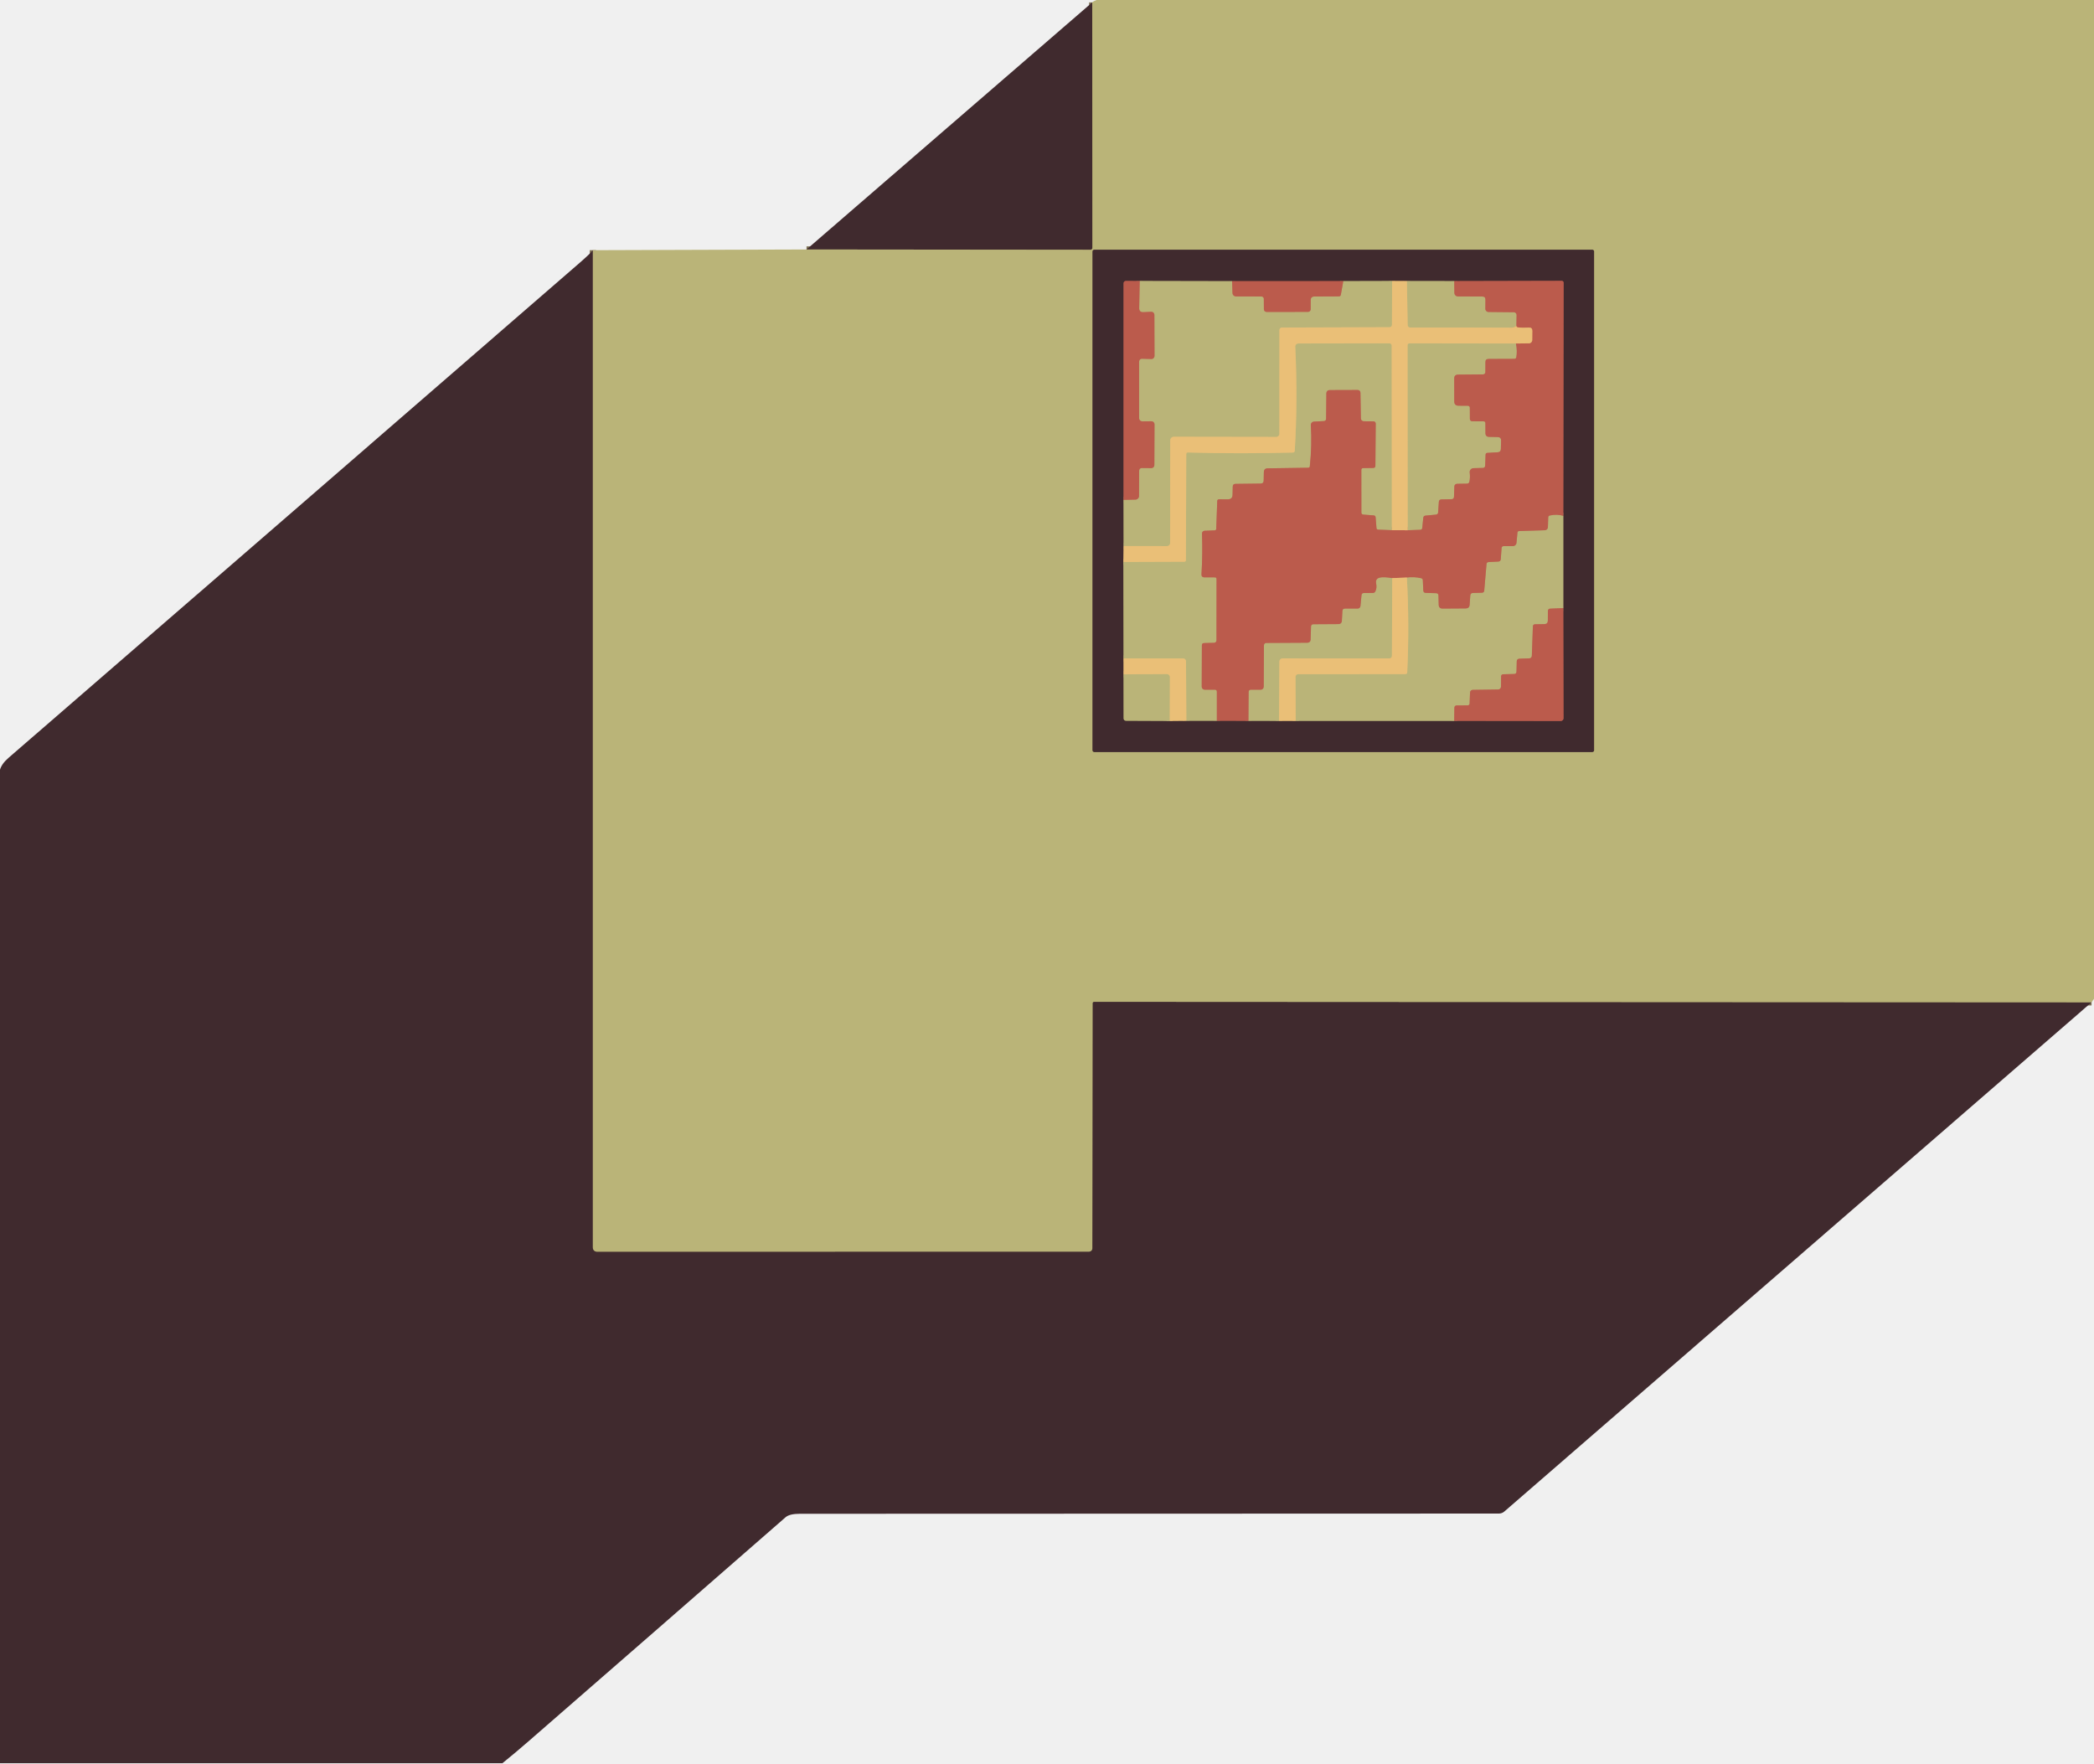
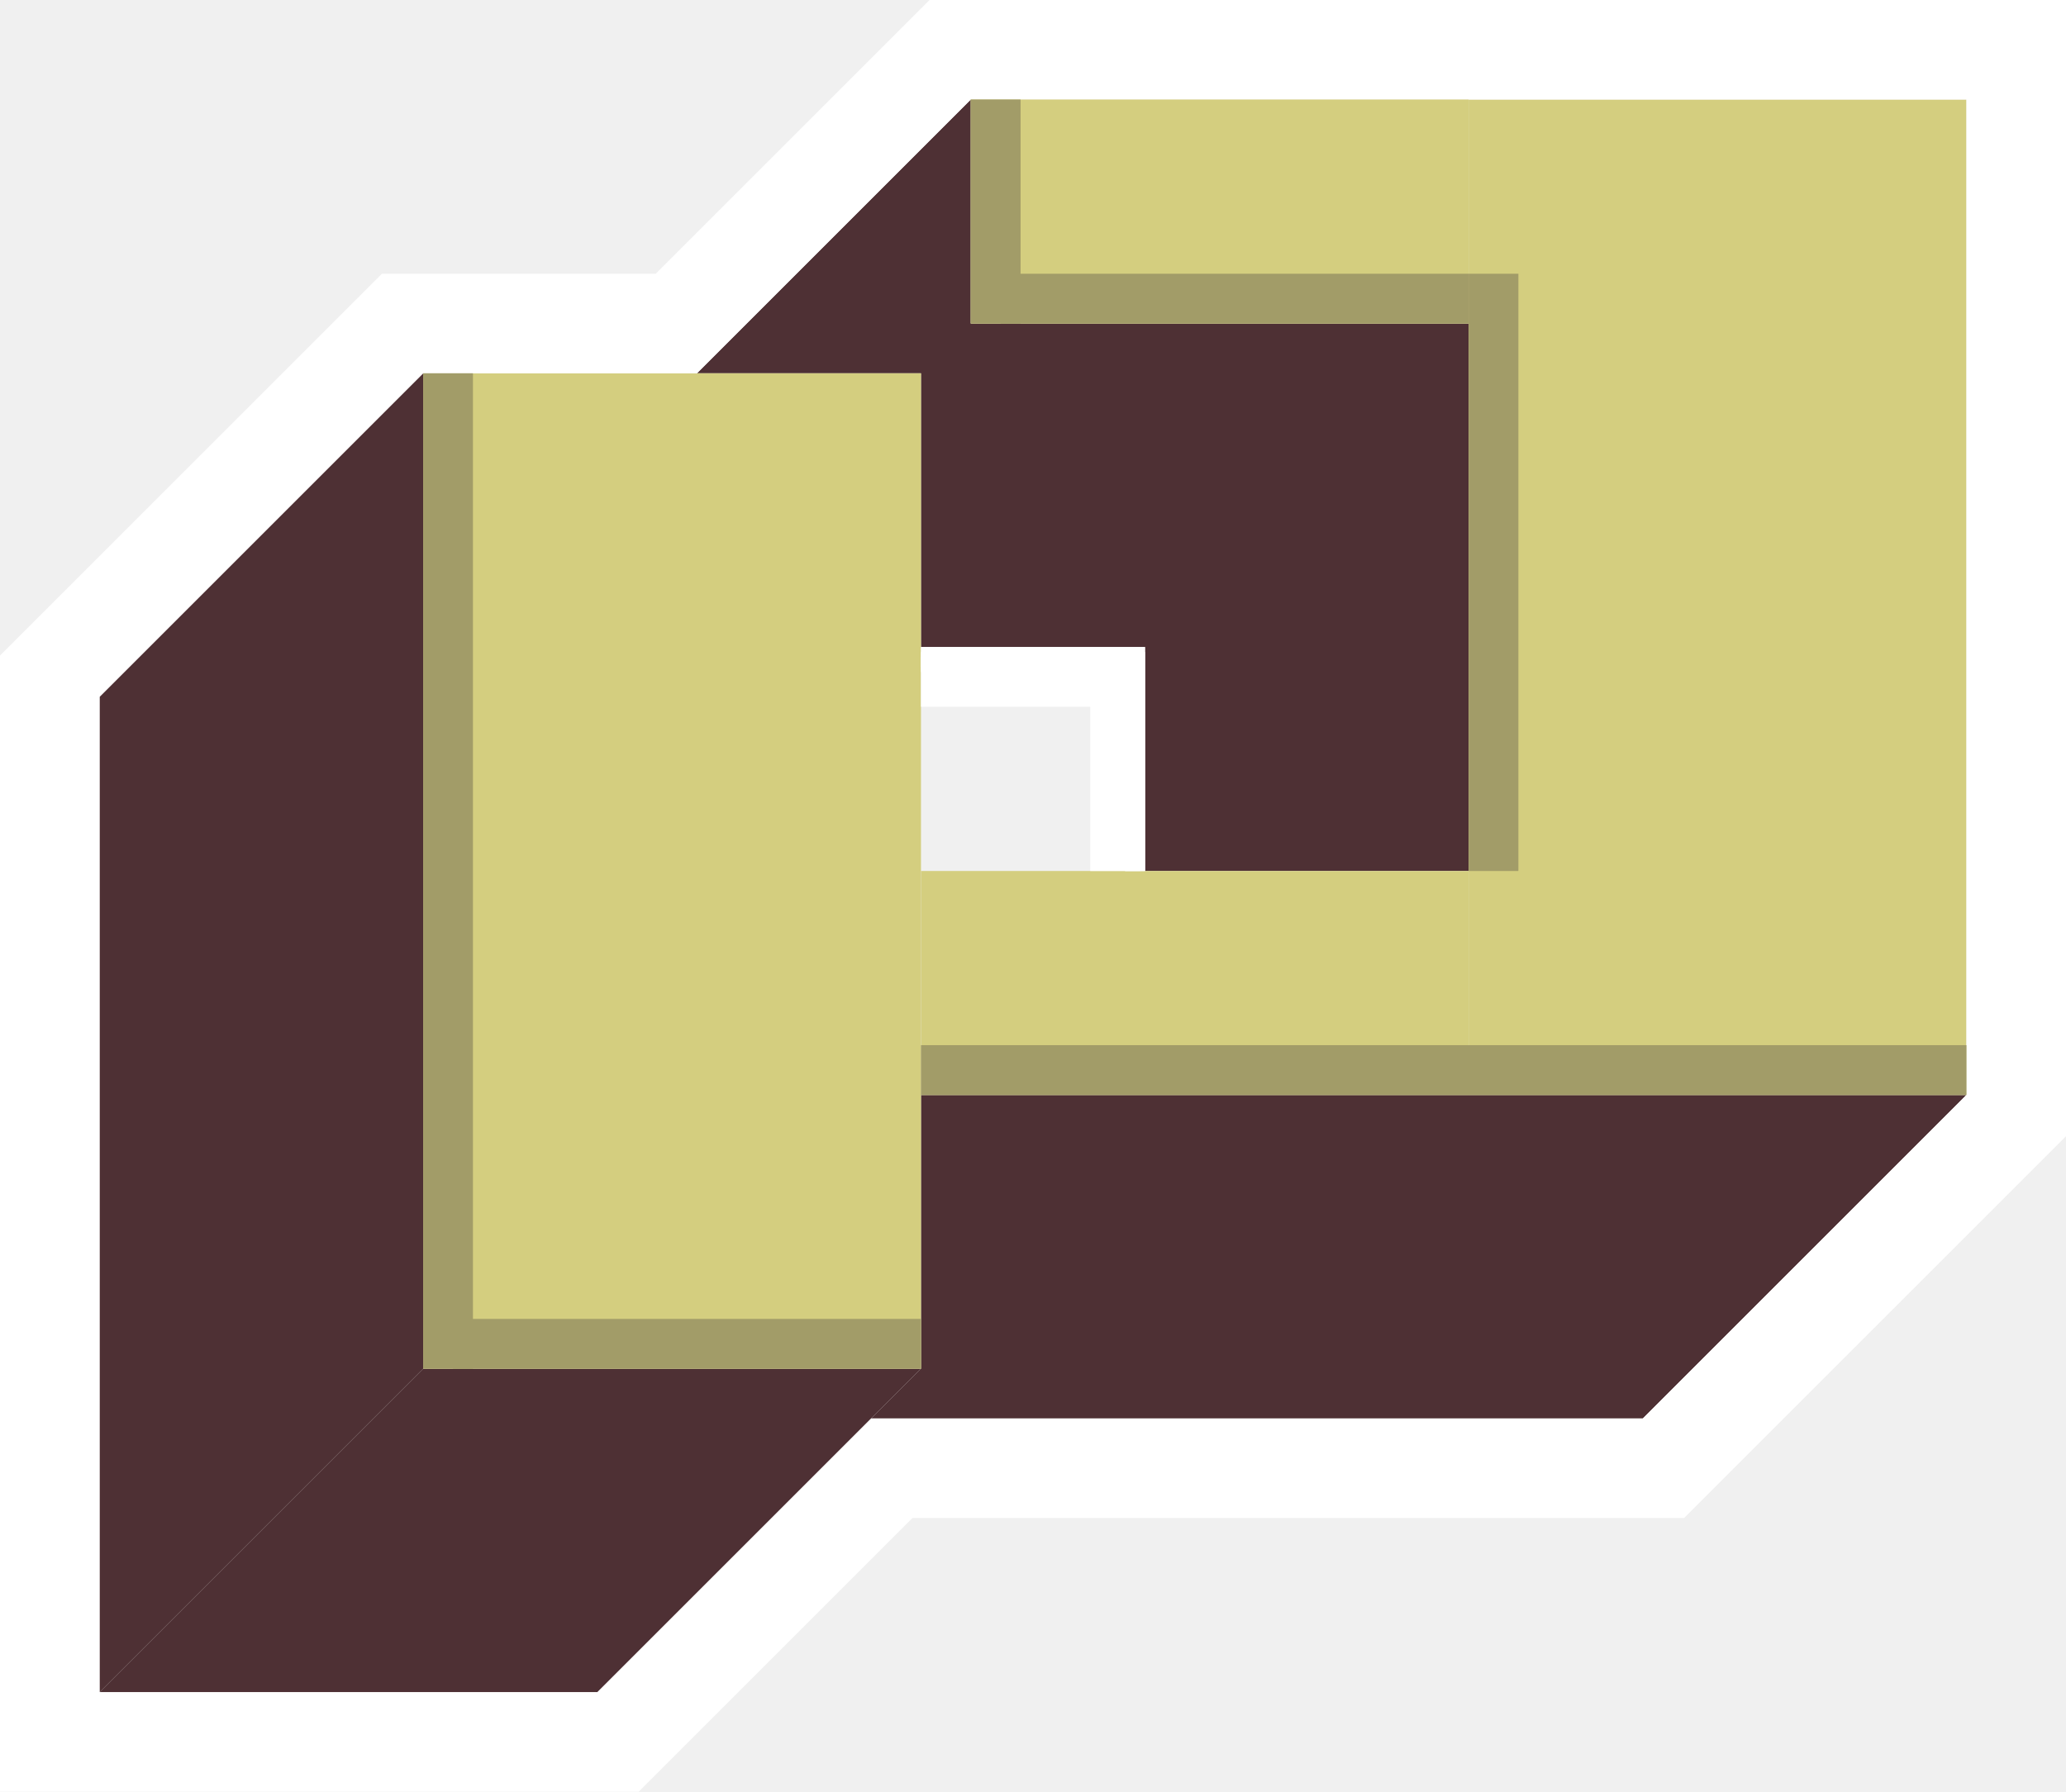
- <svg xmlns="http://www.w3.org/2000/svg" version="1.1" viewBox="0.00 0.00 671.00 565.00">
-   <clipPath id="clipping-path-0">
-     <path d="   M 0.00 0.00   L 671.00 0.00   L 671.00 565.00   L 0.00 565.00   L 0.00 0.00   Z" />
-   </clipPath>
-   <g stroke-width="2.00" fill="none" stroke-linecap="butt" clip-path="url(#clipping-path-0)">
-     <path stroke="#7d6f53" vector-effect="non-scaling-stroke" d="   M 670.22 321.18   L 350.55 321.02   A 0.45 0.45 0.0 0 0 350.10 321.47   L 350.02 400.02   A 1.04 1.04 0.0 0 1 348.98 401.06   L 191.26 401.08   A 1.28 1.28 0.0 0 1 189.98 399.80   L 189.98 80.17" />
-     <path stroke="#7d6f53" vector-effect="non-scaling-stroke" d="   M 258.44 79.94   L 349.39 80.03   Q 350.05 80.03 350.05 79.37   L 349.99 0.77" />
-     <path stroke="#7d6f53" vector-effect="non-scaling-stroke" d="   M 510.84 80.57   A 0.57 0.57 0.0 0 0 510.27 80.00   L 350.61 80.00   A 0.57 0.57 0.0 0 0 350.04 80.57   L 350.04 240.43   A 0.57 0.57 0.0 0 0 350.61 241.00   L 510.27 241.00   A 0.57 0.57 0.0 0 0 510.84 240.43   L 510.84 80.57" />
-     <path stroke="#7d6f53" vector-effect="non-scaling-stroke" d="   M 360.03 160.18   L 360.05 174.97" />
-     <path stroke="#957553" vector-effect="non-scaling-stroke" d="   M 360.05 174.97   L 359.98 180.07" />
-     <path stroke="#7d6f53" vector-effect="non-scaling-stroke" d="   M 359.98 180.07   L 360.03 210.99" />
-     <path stroke="#957553" vector-effect="non-scaling-stroke" d="   M 360.03 210.99   L 360.03 216.08" />
-     <path stroke="#7d6f53" vector-effect="non-scaling-stroke" d="   M 360.03 216.08   L 360.05 230.13   Q 360.05 230.95 360.87 230.96   L 374.84 231.02" />
-     <path stroke="#957553" vector-effect="non-scaling-stroke" d="   M 374.84 231.02   L 380.15 230.97" />
-     <path stroke="#7d6f53" vector-effect="non-scaling-stroke" d="   M 380.15 230.97   L 389.93 230.97" />
-     <path stroke="#7e433d" vector-effect="non-scaling-stroke" d="   M 389.93 230.97   L 400.04 230.98" />
-     <path stroke="#7d6f53" vector-effect="non-scaling-stroke" d="   M 400.04 230.98   L 409.85 231.00" />
-     <path stroke="#957553" vector-effect="non-scaling-stroke" d="   M 409.85 231.00   L 415.19 231.00" />
-     <path stroke="#7d6f53" vector-effect="non-scaling-stroke" d="   M 415.19 231.00   L 465.98 231.00" />
-     <path stroke="#7e433d" vector-effect="non-scaling-stroke" d="   M 465.98 231.00   L 500.12 231.04   A 0.90 0.89 -0.3 0 0 501.02 230.14   L 500.94 194.85" />
-     <path stroke="#7d6f53" vector-effect="non-scaling-stroke" d="   M 500.94 194.85   L 500.94 165.30" />
-     <path stroke="#7e433d" vector-effect="non-scaling-stroke" d="   M 500.94 165.30   L 501.05 90.59   A 0.60 0.60 0.0 0 0 500.45 89.99   L 466.00 90.07" />
-     <path stroke="#7d6f53" vector-effect="non-scaling-stroke" d="   M 466.00 90.07   L 450.82 90.05" />
-     <path stroke="#957553" vector-effect="non-scaling-stroke" d="   M 450.82 90.05   L 446.09 90.04" />
-     <path stroke="#7d6f53" vector-effect="non-scaling-stroke" d="   M 446.09 90.04   L 430.44 90.08" />
-     <path stroke="#7e433d" vector-effect="non-scaling-stroke" d="   M 430.44 90.08   L 394.81 90.10" />
-     <path stroke="#7d6f53" vector-effect="non-scaling-stroke" d="   M 394.81 90.10   L 365.21 90.04" />
-     <path stroke="#7e433d" vector-effect="non-scaling-stroke" d="   M 365.21 90.04   L 360.78 90.02   A 0.75 0.74 0.0 0 0 360.03 90.76   L 360.03 160.18" />
-     <path stroke="#bb8862" vector-effect="non-scaling-stroke" d="   M 365.21 90.04   L 365.04 98.72   Q 365.02 100.09 366.38 100.03   L 368.90 99.91   A 0.97 0.96 88.3 0 1 369.91 100.87   L 369.95 114.05   A 0.99 0.98 -89.2 0 1 368.94 115.04   L 365.92 114.95   A 0.88 0.88 0.0 0 0 365.02 115.83   L 365.01 134.02   A 1.00 1.00 0.0 0 0 366.02 135.02   L 368.96 134.99   A 0.98 0.97 -0.3 0 1 369.95 135.96   L 369.90 149.05   A 0.95 0.95 0.0 0 1 368.94 150.00   L 365.85 149.97   A 0.81 0.81 0.0 0 0 365.03 150.77   L 364.99 158.93   A 1.17 1.17 0.0 0 1 363.85 160.09   L 360.03 160.18" />
-     <path stroke="#bb8862" vector-effect="non-scaling-stroke" d="   M 394.81 90.10   L 394.94 93.89   A 1.14 1.13 -0.8 0 0 396.08 94.99   L 404.24 95.01   A 0.74 0.73 -0.0 0 1 404.98 95.74   L 405.00 99.11   A 0.86 0.85 -0.3 0 0 405.86 99.95   L 419.15 99.94   A 0.84 0.84 0.0 0 0 419.99 99.10   L 420.00 96.01   A 1.00 0.99 -89.7 0 1 420.99 95.02   L 428.99 94.98   Q 429.57 94.98 429.67 94.41   L 430.44 90.08" />
-     <path stroke="#d2ba78" vector-effect="non-scaling-stroke" d="   M 446.09 90.04   L 446.04 104.12   A 0.74 0.73 -89.6 0 1 445.31 104.85   L 410.76 104.96   A 0.79 0.78 -0.4 0 0 409.98 105.74   L 409.97 139.02   A 0.99 0.99 0.0 0 1 408.98 140.01   L 376.14 139.96   A 1.15 1.15 0.0 0 0 374.99 141.11   L 374.95 174.05   A 0.94 0.94 0.0 0 1 374.01 174.99   L 360.05 174.97" />
-     <path stroke="#d2ba78" vector-effect="non-scaling-stroke" d="   M 450.82 90.05   L 451.07 104.18   A 0.79 0.79 0.0 0 0 451.86 104.96   Q 468.01 104.93 484.50 105.01   Q 484.92 105.01 485.91 104.50" />
-     <path stroke="#d38d62" vector-effect="non-scaling-stroke" d="   M 485.91 104.50   Q 485.96 104.86 486.39 104.91   Q 487.98 105.10 489.91 104.98   Q 491.02 104.90 491.01 106.02   L 490.98 108.96   A 1.06 1.06 0.0 0 1 489.93 110.02   L 485.77 110.07" />
-     <path stroke="#d2ba78" vector-effect="non-scaling-stroke" d="   M 485.77 110.07   L 451.62 110.02   A 0.58 0.58 0.0 0 0 451.03 110.60   L 451.07 169.91" />
-     <path stroke="#d38d62" vector-effect="non-scaling-stroke" d="   M 451.07 169.91   L 446.01 169.89" />
-     <path stroke="#d2ba78" vector-effect="non-scaling-stroke" d="   M 446.01 169.89   L 445.96 110.72   A 0.72 0.71 89.2 0 0 445.24 110.01   L 416.01 110.06   A 0.97 0.96 88.6 0 0 415.05 111.08   Q 415.87 128.10 414.89 144.43   Q 414.86 144.99 414.30 145.01   Q 397.43 145.46 380.64 144.99   Q 380.12 144.98 380.12 145.50   L 380.01 179.44   Q 380.01 180.00 379.45 180.00   L 359.98 180.07" />
-     <path stroke="#bb8862" vector-effect="non-scaling-stroke" d="   M 500.94 165.30   Q 499.00 164.68 496.65 165.17   Q 496.12 165.28 496.11 165.82   L 496.01 168.94   A 0.98 0.98 0.0 0 1 495.06 169.90   L 486.81 170.17   Q 486.30 170.18 486.25 170.69   L 485.94 173.95   A 1.16 1.15 -87.3 0 1 484.79 175.00   L 481.85 175.00   Q 481.20 175.00 481.16 175.65   L 480.90 179.24   A 0.76 0.75 -89.1 0 1 480.19 179.94   L 477.00 180.11   Q 476.40 180.14 476.34 180.75   L 475.60 189.30   A 0.69 0.68 -88.6 0 1 474.94 189.93   L 471.95 190.02   Q 471.19 190.04 471.14 190.80   L 470.92 193.80   Q 470.84 194.95 469.69 194.96   L 462.28 195.01   Q 461.05 195.01 461.02 193.78   L 460.94 190.82   Q 460.92 190.10 460.19 190.08   L 456.86 189.98   Q 456.11 189.95 456.08 189.20   L 455.93 185.95   Q 455.91 185.39 455.36 185.27   Q 453.02 184.74 450.82 185.07" />
-     <path stroke="#d38d62" vector-effect="non-scaling-stroke" d="   M 450.82 185.07   L 446.13 185.25" />
-     <path stroke="#bb8862" vector-effect="non-scaling-stroke" d="   M 446.13 185.25   Q 443.39 184.78 442.16 185.08   Q 440.66 185.45 440.97 186.96   Q 441.27 188.43 440.71 189.51   Q 440.45 190.01 439.90 190.01   L 437.03 190.03   Q 436.35 190.03 436.28 190.72   L 435.94 194.20   A 0.90 0.89 -87.2 0 1 435.05 195.01   L 430.97 195.01   Q 430.20 195.01 430.16 195.78   L 429.98 199.03   A 1.01 1.00 1.5 0 1 428.97 199.98   L 420.79 200.03   A 0.69 0.69 0.0 0 0 420.10 200.70   L 419.97 205.00   A 0.98 0.97 -89.1 0 1 419.00 205.95   L 405.75 206.02   A 0.73 0.73 0.0 0 0 405.02 206.75   L 404.95 220.03   A 0.98 0.97 -89.7 0 1 403.97 221.01   L 400.78 221.00   A 0.66 0.66 0.0 0 0 400.11 221.65   L 400.04 230.98" />
-     <path stroke="#bb8862" vector-effect="non-scaling-stroke" d="   M 389.93 230.97   L 389.93 221.65   Q 389.93 221.00 389.27 221.00   L 386.04 221.00   A 0.96 0.96 0.0 0 1 385.08 220.04   L 385.13 206.78   Q 385.13 206.08 385.84 206.06   L 389.05 205.98   A 0.78 0.78 0.0 0 0 389.81 205.20   L 389.83 185.55   Q 389.83 185.02 389.30 185.01   L 385.78 184.99   A 0.79 0.79 0.0 0 1 385.00 184.15   Q 385.40 177.45 385.16 170.97   A 0.86 0.86 0.0 0 1 385.98 170.08   L 389.27 169.95   A 0.48 0.48 0.0 0 0 389.73 169.48   L 390.05 160.58   Q 390.07 159.99 390.67 159.99   L 393.47 160.00   Q 394.93 160.00 394.96 158.53   L 395.02 155.93   Q 395.04 155.06 395.90 155.05   L 403.99 154.95   Q 404.91 154.94 404.93 154.01   L 404.99 151.29   Q 405.02 150.09 406.22 150.07   L 419.21 149.88   Q 419.67 149.87 419.72 149.41   Q 420.44 142.66 420.04 136.22   A 1.07 1.06 -3.2 0 1 421.05 135.10   L 424.26 134.93   A 0.71 0.71 0.0 0 0 424.94 134.23   L 425.02 125.99   A 1.00 0.99 -89.7 0 1 426.01 125.00   L 435.08 124.97   A 0.86 0.86 0.0 0 1 435.94 125.82   L 436.08 134.10   A 0.91 0.91 0.0 0 0 436.98 134.99   L 440.13 135.02   A 0.72 0.71 -89.6 0 1 440.84 135.75   L 440.73 149.23   Q 440.73 149.94 440.02 149.95   L 436.74 150.00   A 0.52 0.52 0.0 0 0 436.23 150.52   L 436.24 164.28   A 0.61 0.61 0.0 0 0 436.81 164.89   L 440.23 165.16   A 0.62 0.62 0.0 0 1 440.80 165.73   L 441.08 169.24   A 0.53 0.52 88.7 0 0 441.58 169.72   L 446.01 169.89" />
-     <path stroke="#bb8862" vector-effect="non-scaling-stroke" d="   M 451.07 169.91   L 455.07 169.77   Q 455.68 169.75 455.75 169.14   L 456.07 165.94   Q 456.14 165.28 456.81 165.22   L 460.10 164.91   Q 460.80 164.85 460.84 164.15   L 461.06 160.85   Q 461.11 160.05 461.91 160.03   L 465.10 159.97   Q 465.90 159.95 465.92 159.15   L 466.03 155.87   A 0.86 0.86 0.0 0 1 466.88 155.03   L 470.07 154.98   Q 470.73 154.97 470.86 154.33   Q 471.15 152.98 470.95 151.43   A 1.26 1.26 0.0 0 1 472.16 150.02   L 475.23 149.94   A 0.69 0.69 0.0 0 0 475.90 149.28   L 476.04 145.67   A 0.57 0.56 89.5 0 1 476.57 145.12   L 479.90 144.93   Q 480.92 144.87 480.94 143.85   L 481.01 141.19   Q 481.04 140.08 479.93 140.05   L 476.99 139.98   A 1.01 1.01 0.0 0 1 476.00 138.98   L 475.98 135.62   Q 475.98 135.01 475.37 135.01   L 471.75 134.99   A 0.74 0.74 0.0 0 1 471.01 134.25   L 470.99 130.63   A 0.61 0.61 0.0 0 0 470.38 130.02   L 467.37 130.00   Q 466.00 129.99 466.00 128.62   L 465.99 121.28   Q 465.99 120.06 467.22 120.04   L 475.25 119.97   A 0.73 0.72 -0.4 0 0 475.97 119.25   L 475.99 116.01   Q 475.99 115.02 476.99 115.02   L 485.23 114.99   Q 485.80 114.99 485.90 114.42   Q 486.24 112.42 485.77 110.07" />
-     <path stroke="#bb8862" vector-effect="non-scaling-stroke" d="   M 466.00 90.07   L 466.04 93.84   A 1.16 1.16 0.0 0 0 467.19 94.99   L 475.01 95.02   Q 476.00 95.02 475.99 96.01   L 475.97 98.96   A 1.00 1.00 0.0 0 0 476.96 99.97   L 485.11 100.05   A 0.89 0.88 -89.0 0 1 485.98 100.96   L 485.91 104.50" />
-     <path stroke="#d2ba78" vector-effect="non-scaling-stroke" d="   M 380.15 230.97   L 380.04 211.89   A 0.91 0.91 0.0 0 0 379.13 210.99   L 360.03 210.99" />
-     <path stroke="#d2ba78" vector-effect="non-scaling-stroke" d="   M 446.13 185.25   L 446.03 210.19   A 0.80 0.79 -89.6 0 1 445.24 210.98   L 410.97 210.97   A 1.00 1.00 0.0 0 0 409.97 211.96   L 409.85 231.00" />
-     <path stroke="#bb8862" vector-effect="non-scaling-stroke" d="   M 500.94 194.85   L 496.73 195.04   Q 496.02 195.07 496.01 195.78   L 495.99 198.87   Q 495.98 199.97 494.88 199.99   L 491.84 200.04   A 0.65 0.65 0.0 0 0 491.20 200.67   L 490.86 210.18   A 0.81 0.81 0.0 0 1 490.08 210.96   L 486.80 211.08   A 0.80 0.80 0.0 0 0 486.03 211.86   L 485.94 215.22   Q 485.92 215.95 485.19 215.97   L 481.64 216.06   A 0.65 0.65 0.0 0 0 481.01 216.71   L 480.98 220.04   A 0.91 0.91 0.0 0 1 480.09 220.94   L 471.92 221.06   A 0.87 0.87 0.0 0 0 471.06 221.89   L 470.92 225.44   A 0.62 0.62 0.0 0 1 470.31 226.03   L 466.75 226.05   A 0.71 0.71 0.0 0 0 466.04 226.75   L 465.98 231.00" />
-     <path stroke="#d2ba78" vector-effect="non-scaling-stroke" d="   M 415.19 231.00   L 415.13 216.87   A 0.83 0.83 0.0 0 1 415.96 216.04   L 450.30 216.00   Q 450.90 216.00 450.93 215.41   Q 451.64 200.19 450.82 185.07" />
-     <path stroke="#d2ba78" vector-effect="non-scaling-stroke" d="   M 374.84 231.02   L 374.89 216.97   A 0.98 0.98 0.0 0 0 373.90 215.99   L 360.03 216.08" />
-   </g>
-   <g fill="#402a2e">
-     <path d="   M 349.99 0.77   L 350.05 79.37   Q 350.05 80.03 349.39 80.03   L 258.44 79.94   L 349.99 0.77   Z" />
-     <path d="   M 510.84 240.43   A 0.57 0.57 0.0 0 1 510.27 241.00   L 350.61 241.00   A 0.57 0.57 0.0 0 1 350.04 240.43   L 350.04 80.57   A 0.57 0.57 0.0 0 1 350.61 80.00   L 510.27 80.00   A 0.57 0.57 0.0 0 1 510.84 80.57   L 510.84 240.43   Z   M 360.03 160.18   L 360.05 174.97   L 359.98 180.07   L 360.03 210.99   L 360.03 216.08   L 360.05 230.13   Q 360.05 230.95 360.87 230.96   L 374.84 231.02   L 380.15 230.97   L 389.93 230.97   L 400.04 230.98   L 409.85 231.00   L 415.19 231.00   L 465.98 231.00   L 500.12 231.04   A 0.90 0.89 -0.3 0 0 501.02 230.14   L 500.94 194.85   L 500.94 165.30   L 501.05 90.59   A 0.60 0.60 0.0 0 0 500.45 89.99   L 466.00 90.07   L 450.82 90.05   L 446.09 90.04   L 430.44 90.08   L 394.81 90.10   L 365.21 90.04   L 360.78 90.02   A 0.75 0.74 0.0 0 0 360.03 90.76   L 360.03 160.18   Z" />
-     <path d="   M 189.98 80.17   L 189.98 399.80   A 1.28 1.28 0.0 0 0 191.26 401.08   L 348.98 401.06   A 1.04 1.04 0.0 0 0 350.02 400.02   L 350.10 321.47   A 0.45 0.45 0.0 0 1 350.55 321.02   L 670.22 321.18   L 482.03 484.36   A 2.63 2.63 0.0 0 1 480.31 485.00   Q 365.36 485.01 256.25 485.07   Q 253.00 485.08 251.73 486.18   Q 210.40 522.27 169.41 557.93   Q 165.23 561.57 160.99 565.00   L 0.00 565.00   L 0.00 246.65   Q 0.53 244.74 2.79 242.79   Q 94.36 163.50 185.86 84.12   Q 189.14 81.26 189.98 80.17   Z" />
-   </g>
-   <g fill="#bab478">
-     <path d="   M 351.37 0.00   L 671.00 0.00   L 671.00 320.05   L 670.22 321.18   L 350.55 321.02   A 0.45 0.45 0.0 0 0 350.10 321.47   L 350.02 400.02   A 1.04 1.04 0.0 0 1 348.98 401.06   L 191.26 401.08   A 1.28 1.28 0.0 0 1 189.98 399.80   L 189.98 80.17   L 258.44 79.94   L 349.39 80.03   Q 350.05 80.03 350.05 79.37   L 349.99 0.77   Q 350.45 0.34 351.37 0.00   Z   M 510.84 80.57   A 0.57 0.57 0.0 0 0 510.27 80.00   L 350.61 80.00   A 0.57 0.57 0.0 0 0 350.04 80.57   L 350.04 240.43   A 0.57 0.57 0.0 0 0 350.61 241.00   L 510.27 241.00   A 0.57 0.57 0.0 0 0 510.84 240.43   L 510.84 80.57   Z" />
-     <path d="   M 365.21 90.04   L 394.81 90.10   L 394.94 93.89   A 1.14 1.13 -0.8 0 0 396.08 94.99   L 404.24 95.01   A 0.74 0.73 -0.0 0 1 404.98 95.74   L 405.00 99.11   A 0.86 0.85 -0.3 0 0 405.86 99.95   L 419.15 99.94   A 0.84 0.84 0.0 0 0 419.99 99.10   L 420.00 96.01   A 1.00 0.99 -89.7 0 1 420.99 95.02   L 428.99 94.98   Q 429.57 94.98 429.67 94.41   L 430.44 90.08   L 446.09 90.04   L 446.04 104.12   A 0.74 0.73 -89.6 0 1 445.31 104.85   L 410.76 104.96   A 0.79 0.78 -0.4 0 0 409.98 105.74   L 409.97 139.02   A 0.99 0.99 0.0 0 1 408.98 140.01   L 376.14 139.96   A 1.15 1.15 0.0 0 0 374.99 141.11   L 374.95 174.05   A 0.94 0.94 0.0 0 1 374.01 174.99   L 360.05 174.97   L 360.03 160.18   L 363.85 160.09   A 1.17 1.17 0.0 0 0 364.99 158.93   L 365.03 150.77   A 0.81 0.81 0.0 0 1 365.85 149.97   L 368.94 150.00   A 0.95 0.95 0.0 0 0 369.90 149.05   L 369.95 135.96   A 0.98 0.97 -0.3 0 0 368.96 134.99   L 366.02 135.02   A 1.00 1.00 0.0 0 1 365.01 134.02   L 365.02 115.83   A 0.88 0.88 0.0 0 1 365.92 114.95   L 368.94 115.04   A 0.99 0.98 -89.2 0 0 369.95 114.05   L 369.91 100.87   A 0.97 0.96 88.3 0 0 368.90 99.91   L 366.38 100.03   Q 365.02 100.09 365.04 98.72   L 365.21 90.04   Z" />
-     <path d="   M 466.00 90.07   L 466.04 93.84   A 1.16 1.16 0.0 0 0 467.19 94.99   L 475.01 95.02   Q 476.00 95.02 475.99 96.01   L 475.97 98.96   A 1.00 1.00 0.0 0 0 476.96 99.97   L 485.11 100.05   A 0.89 0.88 -89.0 0 1 485.98 100.96   L 485.91 104.50   Q 484.92 105.01 484.50 105.01   Q 468.01 104.93 451.86 104.96   A 0.79 0.79 0.0 0 1 451.07 104.18   L 450.82 90.05   L 466.00 90.07   Z" />
-     <path d="   M 446.01 169.89   L 441.58 169.72   A 0.53 0.52 88.7 0 1 441.08 169.24   L 440.80 165.73   A 0.62 0.62 0.0 0 0 440.23 165.16   L 436.81 164.89   A 0.61 0.61 0.0 0 1 436.24 164.28   L 436.23 150.52   A 0.52 0.52 0.0 0 1 436.74 150.00   L 440.02 149.95   Q 440.73 149.94 440.73 149.23   L 440.84 135.75   A 0.72 0.71 -89.6 0 0 440.13 135.02   L 436.98 134.99   A 0.91 0.91 0.0 0 1 436.08 134.10   L 435.94 125.82   A 0.86 0.86 0.0 0 0 435.08 124.97   L 426.01 125.00   A 1.00 0.99 -89.7 0 0 425.02 125.99   L 424.94 134.23   A 0.71 0.71 0.0 0 1 424.26 134.93   L 421.05 135.10   A 1.07 1.06 -3.2 0 0 420.04 136.22   Q 420.44 142.66 419.72 149.41   Q 419.67 149.87 419.21 149.88   L 406.22 150.07   Q 405.02 150.09 404.99 151.29   L 404.93 154.01   Q 404.91 154.94 403.99 154.95   L 395.90 155.05   Q 395.04 155.06 395.02 155.93   L 394.96 158.53   Q 394.93 160.00 393.47 160.00   L 390.67 159.99   Q 390.07 159.99 390.05 160.58   L 389.73 169.48   A 0.48 0.48 0.0 0 1 389.27 169.95   L 385.98 170.08   A 0.86 0.86 0.0 0 0 385.16 170.97   Q 385.40 177.45 385.00 184.15   A 0.79 0.79 0.0 0 0 385.78 184.99   L 389.30 185.01   Q 389.83 185.02 389.83 185.55   L 389.81 205.20   A 0.78 0.78 0.0 0 1 389.05 205.98   L 385.84 206.06   Q 385.13 206.08 385.13 206.78   L 385.08 220.04   A 0.96 0.96 0.0 0 0 386.04 221.00   L 389.27 221.00   Q 389.93 221.00 389.93 221.65   L 389.93 230.97   L 380.15 230.97   L 380.04 211.89   A 0.91 0.91 0.0 0 0 379.13 210.99   L 360.03 210.99   L 359.98 180.07   L 379.45 180.00   Q 380.01 180.00 380.01 179.44   L 380.12 145.50   Q 380.12 144.98 380.64 144.99   Q 397.43 145.46 414.30 145.01   Q 414.86 144.99 414.89 144.43   Q 415.87 128.10 415.05 111.08   A 0.97 0.96 88.6 0 1 416.01 110.06   L 445.24 110.01   A 0.72 0.71 89.2 0 1 445.96 110.72   L 446.01 169.89   Z" />
-     <path d="   M 485.77 110.07   Q 486.24 112.42 485.90 114.42   Q 485.80 114.99 485.23 114.99   L 476.99 115.02   Q 475.99 115.02 475.99 116.01   L 475.97 119.25   A 0.73 0.72 -0.4 0 1 475.25 119.97   L 467.22 120.04   Q 465.99 120.06 465.99 121.28   L 466.00 128.62   Q 466.00 129.99 467.37 130.00   L 470.38 130.02   A 0.61 0.61 0.0 0 1 470.99 130.63   L 471.01 134.25   A 0.74 0.74 0.0 0 0 471.75 134.99   L 475.37 135.01   Q 475.98 135.01 475.98 135.62   L 476.00 138.98   A 1.01 1.01 0.0 0 0 476.99 139.98   L 479.93 140.05   Q 481.04 140.08 481.01 141.19   L 480.94 143.85   Q 480.92 144.87 479.90 144.93   L 476.57 145.12   A 0.57 0.56 89.5 0 0 476.04 145.67   L 475.90 149.28   A 0.69 0.69 0.0 0 1 475.23 149.94   L 472.16 150.02   A 1.26 1.26 0.0 0 0 470.95 151.43   Q 471.15 152.98 470.86 154.33   Q 470.73 154.97 470.07 154.98   L 466.88 155.03   A 0.86 0.86 0.0 0 0 466.03 155.87   L 465.92 159.15   Q 465.90 159.95 465.10 159.97   L 461.91 160.03   Q 461.11 160.05 461.06 160.85   L 460.84 164.15   Q 460.80 164.85 460.10 164.91   L 456.81 165.22   Q 456.14 165.28 456.07 165.94   L 455.75 169.14   Q 455.68 169.75 455.07 169.77   L 451.07 169.91   L 451.03 110.60   A 0.58 0.58 0.0 0 1 451.62 110.02   L 485.77 110.07   Z" />
-     <path d="   M 500.94 165.30   L 500.94 194.85   L 496.73 195.04   Q 496.02 195.07 496.01 195.78   L 495.99 198.87   Q 495.98 199.97 494.88 199.99   L 491.84 200.04   A 0.65 0.65 0.0 0 0 491.20 200.67   L 490.86 210.18   A 0.81 0.81 0.0 0 1 490.08 210.96   L 486.80 211.08   A 0.80 0.80 0.0 0 0 486.03 211.86   L 485.94 215.22   Q 485.92 215.95 485.19 215.97   L 481.64 216.06   A 0.65 0.65 0.0 0 0 481.01 216.71   L 480.98 220.04   A 0.91 0.91 0.0 0 1 480.09 220.94   L 471.92 221.06   A 0.87 0.87 0.0 0 0 471.06 221.89   L 470.92 225.44   A 0.62 0.62 0.0 0 1 470.31 226.03   L 466.75 226.05   A 0.71 0.71 0.0 0 0 466.04 226.75   L 465.98 231.00   L 415.19 231.00   L 415.13 216.87   A 0.83 0.83 0.0 0 1 415.96 216.04   L 450.30 216.00   Q 450.90 216.00 450.93 215.41   Q 451.64 200.19 450.82 185.07   Q 453.02 184.74 455.36 185.27   Q 455.91 185.39 455.93 185.95   L 456.08 189.20   Q 456.11 189.95 456.86 189.98   L 460.19 190.08   Q 460.92 190.10 460.94 190.82   L 461.02 193.78   Q 461.05 195.01 462.28 195.01   L 469.69 194.96   Q 470.84 194.95 470.92 193.80   L 471.14 190.80   Q 471.19 190.04 471.95 190.02   L 474.94 189.93   A 0.69 0.68 -88.6 0 0 475.60 189.30   L 476.34 180.75   Q 476.40 180.14 477.00 180.11   L 480.19 179.94   A 0.76 0.75 -89.1 0 0 480.90 179.24   L 481.16 175.65   Q 481.20 175.00 481.85 175.00   L 484.79 175.00   A 1.16 1.15 -87.3 0 0 485.94 173.95   L 486.25 170.69   Q 486.30 170.18 486.81 170.17   L 495.06 169.90   A 0.98 0.98 0.0 0 0 496.01 168.94   L 496.11 165.82   Q 496.12 165.28 496.65 165.17   Q 499.00 164.68 500.94 165.30   Z" />
-     <path d="   M 446.13 185.25   L 446.03 210.19   A 0.80 0.79 -89.6 0 1 445.24 210.98   L 410.97 210.97   A 1.00 1.00 0.0 0 0 409.97 211.96   L 409.85 231.00   L 400.04 230.98   L 400.11 221.65   A 0.66 0.66 0.0 0 1 400.78 221.00   L 403.97 221.01   A 0.98 0.97 -89.7 0 0 404.95 220.03   L 405.02 206.75   A 0.73 0.73 0.0 0 1 405.75 206.02   L 419.00 205.95   A 0.98 0.97 -89.1 0 0 419.97 205.00   L 420.10 200.70   A 0.69 0.69 0.0 0 1 420.79 200.03   L 428.97 199.98   A 1.01 1.00 1.5 0 0 429.98 199.03   L 430.16 195.78   Q 430.20 195.01 430.97 195.01   L 435.05 195.01   A 0.90 0.89 -87.2 0 0 435.94 194.20   L 436.28 190.72   Q 436.35 190.03 437.03 190.03   L 439.90 190.01   Q 440.45 190.01 440.71 189.51   Q 441.27 188.43 440.97 186.96   Q 440.66 185.45 442.16 185.08   Q 443.39 184.78 446.13 185.25   Z" />
-     <path d="   M 360.03 216.08   L 373.90 215.99   A 0.98 0.98 0.0 0 1 374.89 216.97   L 374.84 231.02   L 360.87 230.96   Q 360.05 230.95 360.05 230.13   L 360.03 216.08   Z" />
-   </g>
-   <g fill="#bb5b4c">
-     <path d="   M 365.21 90.04   L 365.04 98.72   Q 365.02 100.09 366.38 100.03   L 368.90 99.91   A 0.97 0.96 88.3 0 1 369.91 100.87   L 369.95 114.05   A 0.99 0.98 -89.2 0 1 368.94 115.04   L 365.92 114.95   A 0.88 0.88 0.0 0 0 365.02 115.83   L 365.01 134.02   A 1.00 1.00 0.0 0 0 366.02 135.02   L 368.96 134.99   A 0.98 0.97 -0.3 0 1 369.95 135.96   L 369.90 149.05   A 0.95 0.95 0.0 0 1 368.94 150.00   L 365.85 149.97   A 0.81 0.81 0.0 0 0 365.03 150.77   L 364.99 158.93   A 1.17 1.17 0.0 0 1 363.85 160.09   L 360.03 160.18   L 360.03 90.76   A 0.75 0.74 0.0 0 1 360.78 90.02   L 365.21 90.04   Z" />
-     <path d="   M 430.44 90.08   L 429.67 94.41   Q 429.57 94.98 428.99 94.98   L 420.99 95.02   A 1.00 0.99 -89.7 0 0 420.00 96.01   L 419.99 99.10   A 0.84 0.84 0.0 0 1 419.15 99.94   L 405.86 99.95   A 0.86 0.85 -0.3 0 1 405.00 99.11   L 404.98 95.74   A 0.74 0.73 0.0 0 0 404.24 95.01   L 396.08 94.99   A 1.14 1.13 -0.8 0 1 394.94 93.89   L 394.81 90.10   L 430.44 90.08   Z" />
-     <path d="   M 500.94 165.30   Q 499.00 164.68 496.65 165.17   Q 496.12 165.28 496.11 165.82   L 496.01 168.94   A 0.98 0.98 0.0 0 1 495.06 169.90   L 486.81 170.17   Q 486.30 170.18 486.25 170.69   L 485.94 173.95   A 1.16 1.15 -87.3 0 1 484.79 175.00   L 481.85 175.00   Q 481.20 175.00 481.16 175.65   L 480.90 179.24   A 0.76 0.75 -89.1 0 1 480.19 179.94   L 477.00 180.11   Q 476.40 180.14 476.34 180.75   L 475.60 189.30   A 0.69 0.68 -88.6 0 1 474.94 189.93   L 471.95 190.02   Q 471.19 190.04 471.14 190.80   L 470.92 193.80   Q 470.84 194.95 469.69 194.96   L 462.28 195.01   Q 461.05 195.01 461.02 193.78   L 460.94 190.82   Q 460.92 190.10 460.19 190.08   L 456.86 189.98   Q 456.11 189.95 456.08 189.20   L 455.93 185.95   Q 455.91 185.39 455.36 185.27   Q 453.02 184.74 450.82 185.07   L 446.13 185.25   Q 443.39 184.78 442.16 185.08   Q 440.66 185.45 440.97 186.96   Q 441.27 188.43 440.71 189.51   Q 440.45 190.01 439.90 190.01   L 437.03 190.03   Q 436.35 190.03 436.28 190.72   L 435.94 194.20   A 0.90 0.89 -87.2 0 1 435.05 195.01   L 430.97 195.01   Q 430.20 195.01 430.16 195.78   L 429.98 199.03   A 1.01 1.00 1.5 0 1 428.97 199.98   L 420.79 200.03   A 0.69 0.69 0.0 0 0 420.10 200.70   L 419.97 205.00   A 0.98 0.97 -89.1 0 1 419.00 205.95   L 405.75 206.02   A 0.73 0.73 0.0 0 0 405.02 206.75   L 404.95 220.03   A 0.98 0.97 -89.7 0 1 403.97 221.01   L 400.78 221.00   A 0.66 0.66 0.0 0 0 400.11 221.65   L 400.04 230.98   L 389.93 230.97   L 389.93 221.65   Q 389.93 221.00 389.27 221.00   L 386.04 221.00   A 0.96 0.96 0.0 0 1 385.08 220.04   L 385.13 206.78   Q 385.13 206.08 385.84 206.06   L 389.05 205.98   A 0.78 0.78 0.0 0 0 389.81 205.20   L 389.83 185.55   Q 389.83 185.02 389.30 185.01   L 385.78 184.99   A 0.79 0.79 0.0 0 1 385.00 184.15   Q 385.40 177.45 385.16 170.97   A 0.86 0.86 0.0 0 1 385.98 170.08   L 389.27 169.95   A 0.48 0.48 0.0 0 0 389.73 169.48   L 390.05 160.58   Q 390.07 159.99 390.67 159.99   L 393.47 160.00   Q 394.93 160.00 394.96 158.53   L 395.02 155.93   Q 395.04 155.06 395.90 155.05   L 403.99 154.95   Q 404.91 154.94 404.93 154.01   L 404.99 151.29   Q 405.02 150.09 406.22 150.07   L 419.21 149.88   Q 419.67 149.87 419.72 149.41   Q 420.44 142.66 420.04 136.22   A 1.07 1.06 -3.2 0 1 421.05 135.10   L 424.26 134.93   A 0.71 0.71 0.0 0 0 424.94 134.23   L 425.02 125.99   A 1.00 0.99 -89.7 0 1 426.01 125.00   L 435.08 124.97   A 0.86 0.86 0.0 0 1 435.94 125.82   L 436.08 134.10   A 0.91 0.91 0.0 0 0 436.98 134.99   L 440.13 135.02   A 0.72 0.71 -89.6 0 1 440.84 135.75   L 440.73 149.23   Q 440.73 149.94 440.02 149.95   L 436.74 150.00   A 0.52 0.52 0.0 0 0 436.23 150.52   L 436.24 164.28   A 0.61 0.61 0.0 0 0 436.81 164.89   L 440.23 165.16   A 0.62 0.62 0.0 0 1 440.80 165.73   L 441.08 169.24   A 0.53 0.52 88.7 0 0 441.58 169.72   L 446.01 169.89   L 451.07 169.91   L 455.07 169.77   Q 455.68 169.75 455.75 169.14   L 456.07 165.94   Q 456.14 165.28 456.81 165.22   L 460.10 164.91   Q 460.80 164.85 460.84 164.15   L 461.06 160.85   Q 461.11 160.05 461.91 160.03   L 465.10 159.97   Q 465.90 159.95 465.92 159.15   L 466.03 155.87   A 0.86 0.86 0.0 0 1 466.88 155.03   L 470.07 154.98   Q 470.73 154.97 470.86 154.33   Q 471.15 152.98 470.95 151.43   A 1.26 1.26 0.0 0 1 472.16 150.02   L 475.23 149.94   A 0.69 0.69 0.0 0 0 475.90 149.28   L 476.04 145.67   A 0.57 0.56 89.5 0 1 476.57 145.12   L 479.90 144.93   Q 480.92 144.87 480.94 143.85   L 481.01 141.19   Q 481.04 140.08 479.93 140.05   L 476.99 139.98   A 1.01 1.01 0.0 0 1 476.00 138.98   L 475.98 135.62   Q 475.98 135.01 475.37 135.01   L 471.75 134.99   A 0.74 0.74 0.0 0 1 471.01 134.25   L 470.99 130.63   A 0.61 0.61 0.0 0 0 470.38 130.02   L 467.37 130.00   Q 466.00 129.99 466.00 128.62   L 465.99 121.28   Q 465.99 120.06 467.22 120.04   L 475.25 119.97   A 0.73 0.72 -0.4 0 0 475.97 119.25   L 475.99 116.01   Q 475.99 115.02 476.99 115.02   L 485.23 114.99   Q 485.80 114.99 485.90 114.42   Q 486.24 112.42 485.77 110.07   L 489.93 110.02   A 1.06 1.06 0.0 0 0 490.98 108.96   L 491.01 106.02   Q 491.02 104.90 489.91 104.98   Q 487.98 105.10 486.39 104.91   Q 485.96 104.86 485.91 104.50   L 485.98 100.96   A 0.89 0.88 -89.0 0 0 485.11 100.05   L 476.96 99.97   A 1.00 1.00 0.0 0 1 475.97 98.96   L 475.99 96.01   Q 476.00 95.02 475.01 95.02   L 467.19 94.99   A 1.16 1.16 0.0 0 1 466.04 93.84   L 466.00 90.07   L 500.45 89.99   A 0.60 0.60 0.0 0 1 501.05 90.59   L 500.94 165.30   Z" />
-     <path d="   M 500.94 194.85   L 501.02 230.14   A 0.90 0.89 -0.3 0 1 500.12 231.04   L 465.98 231.00   L 466.04 226.75   A 0.71 0.71 0.0 0 1 466.75 226.05   L 470.31 226.03   A 0.62 0.62 0.0 0 0 470.92 225.44   L 471.06 221.89   A 0.87 0.87 0.0 0 1 471.92 221.06   L 480.09 220.94   A 0.91 0.91 0.0 0 0 480.98 220.04   L 481.01 216.71   A 0.65 0.65 0.0 0 1 481.64 216.06   L 485.19 215.97   Q 485.92 215.95 485.94 215.22   L 486.03 211.86   A 0.80 0.80 0.0 0 1 486.80 211.08   L 490.08 210.96   A 0.81 0.81 0.0 0 0 490.86 210.18   L 491.20 200.67   A 0.65 0.65 0.0 0 1 491.84 200.04   L 494.88 199.99   Q 495.98 199.97 495.99 198.87   L 496.01 195.78   Q 496.02 195.07 496.73 195.04   L 500.94 194.85   Z" />
-   </g>
-   <g fill="#eabf77">
-     <path d="   M 446.09 90.04   L 450.82 90.05   L 451.07 104.18   A 0.79 0.79 0.0 0 0 451.86 104.96   Q 468.01 104.93 484.50 105.01   Q 484.92 105.01 485.91 104.50   Q 485.96 104.86 486.39 104.91   Q 487.98 105.10 489.91 104.98   Q 491.02 104.90 491.01 106.02   L 490.98 108.96   A 1.06 1.06 0.0 0 1 489.93 110.02   L 485.77 110.07   L 451.62 110.02   A 0.58 0.58 0.0 0 0 451.03 110.60   L 451.07 169.91   L 446.01 169.89   L 445.96 110.72   A 0.72 0.71 89.2 0 0 445.24 110.01   L 416.01 110.06   A 0.97 0.96 88.6 0 0 415.05 111.08   Q 415.87 128.10 414.89 144.43   Q 414.86 144.99 414.30 145.01   Q 397.43 145.46 380.64 144.99   Q 380.12 144.98 380.12 145.50   L 380.01 179.44   Q 380.01 180.00 379.45 180.00   L 359.98 180.07   L 360.05 174.97   L 374.01 174.99   A 0.94 0.94 0.0 0 0 374.95 174.05   L 374.99 141.11   A 1.15 1.15 0.0 0 1 376.14 139.96   L 408.98 140.01   A 0.99 0.99 0.0 0 0 409.97 139.02   L 409.98 105.74   A 0.79 0.78 -0.4 0 1 410.76 104.96   L 445.31 104.85   A 0.74 0.73 -89.6 0 0 446.04 104.12   L 446.09 90.04   Z" />
-     <path d="   M 450.82 185.07   Q 451.64 200.19 450.93 215.41   Q 450.90 216.00 450.30 216.00   L 415.96 216.04   A 0.83 0.83 0.0 0 0 415.13 216.87   L 415.19 231.00   L 409.85 231.00   L 409.97 211.96   A 1.00 1.00 0.0 0 1 410.97 210.97   L 445.24 210.98   A 0.80 0.79 -89.6 0 0 446.03 210.19   L 446.13 185.25   L 450.82 185.07   Z" />
-     <path d="   M 360.03 210.99   L 379.13 210.99   A 0.91 0.91 0.0 0 1 380.04 211.89   L 380.15 230.97   L 374.84 231.02   L 374.89 216.97   A 0.98 0.98 0.0 0 0 373.90 215.99   L 360.03 216.08   L 360.03 210.99   Z" />
-   </g>
+ <svg xmlns="http://www.w3.org/2000/svg" width="415" height="360" viewBox="0 0 415 360" fill="none">
+   <path d="M330 285L395 220H185V275L175 285H330Z" fill="#4E3034" />
+   <path fill-rule="evenodd" clip-rule="evenodd" d="M195 65V20L140 75H185V130H230V175H295V65H195Z" fill="#4E3034" />
+   <path d="M85 75L20 140V340L85 275V75Z" fill="#4E3034" />
+   <path d="M185 275H85L20 340H120L175 285L185 275Z" fill="#4E3034" />
+   <rect x="85" y="75" width="100" height="200" fill="#D4CE7F" />
+   <rect x="295" y="20" width="100" height="200" fill="#D4CE7F" />
+   <rect x="295" y="175" width="45" height="110" transform="rotate(90 295 175)" fill="#D4CE7F" />
+   <path d="M85 65H80.858L77.929 67.929L12.929 132.929L10 135.858V140V340V350H20H120H124.142L127.071 347.071L179.142 295H330H334.142L337.071 292.071L402.071 227.071L405 224.142V220V20V10H395H195H190.858L187.929 12.929L135.858 65H85Z" stroke="white" stroke-width="20" />
+   <rect x="295" y="20" width="45" height="100" transform="rotate(90 295 20)" fill="#D4CE7F" />
+   <rect x="195" y="20" width="10" height="45" fill="#A29C68" />
+   <path d="M295 55H300H305V58.103V175H295V55Z" fill="#A29C68" />
+   <rect x="85" y="75" width="10" height="200" fill="#A29C68" />
+   <path d="M185 220L185 215L185 210L188 210L395 210L395 220L185 220Z" fill="#A29C68" />
+   <path d="M91 275L91 265L94 265L185 265L185 275L91 275Z" fill="#A29C68" />
+   <path d="M201 65L201 55L204 55L295 55L295 65L201 65Z" fill="#A29C68" />
+   <path d="M228 175V132H185" stroke="white" stroke-width="4" />
+   <path d="M228 175V133H185" stroke="white" stroke-width="4" />
+   <path d="M224 175V137H185" stroke="white" stroke-width="10" />
</svg>
